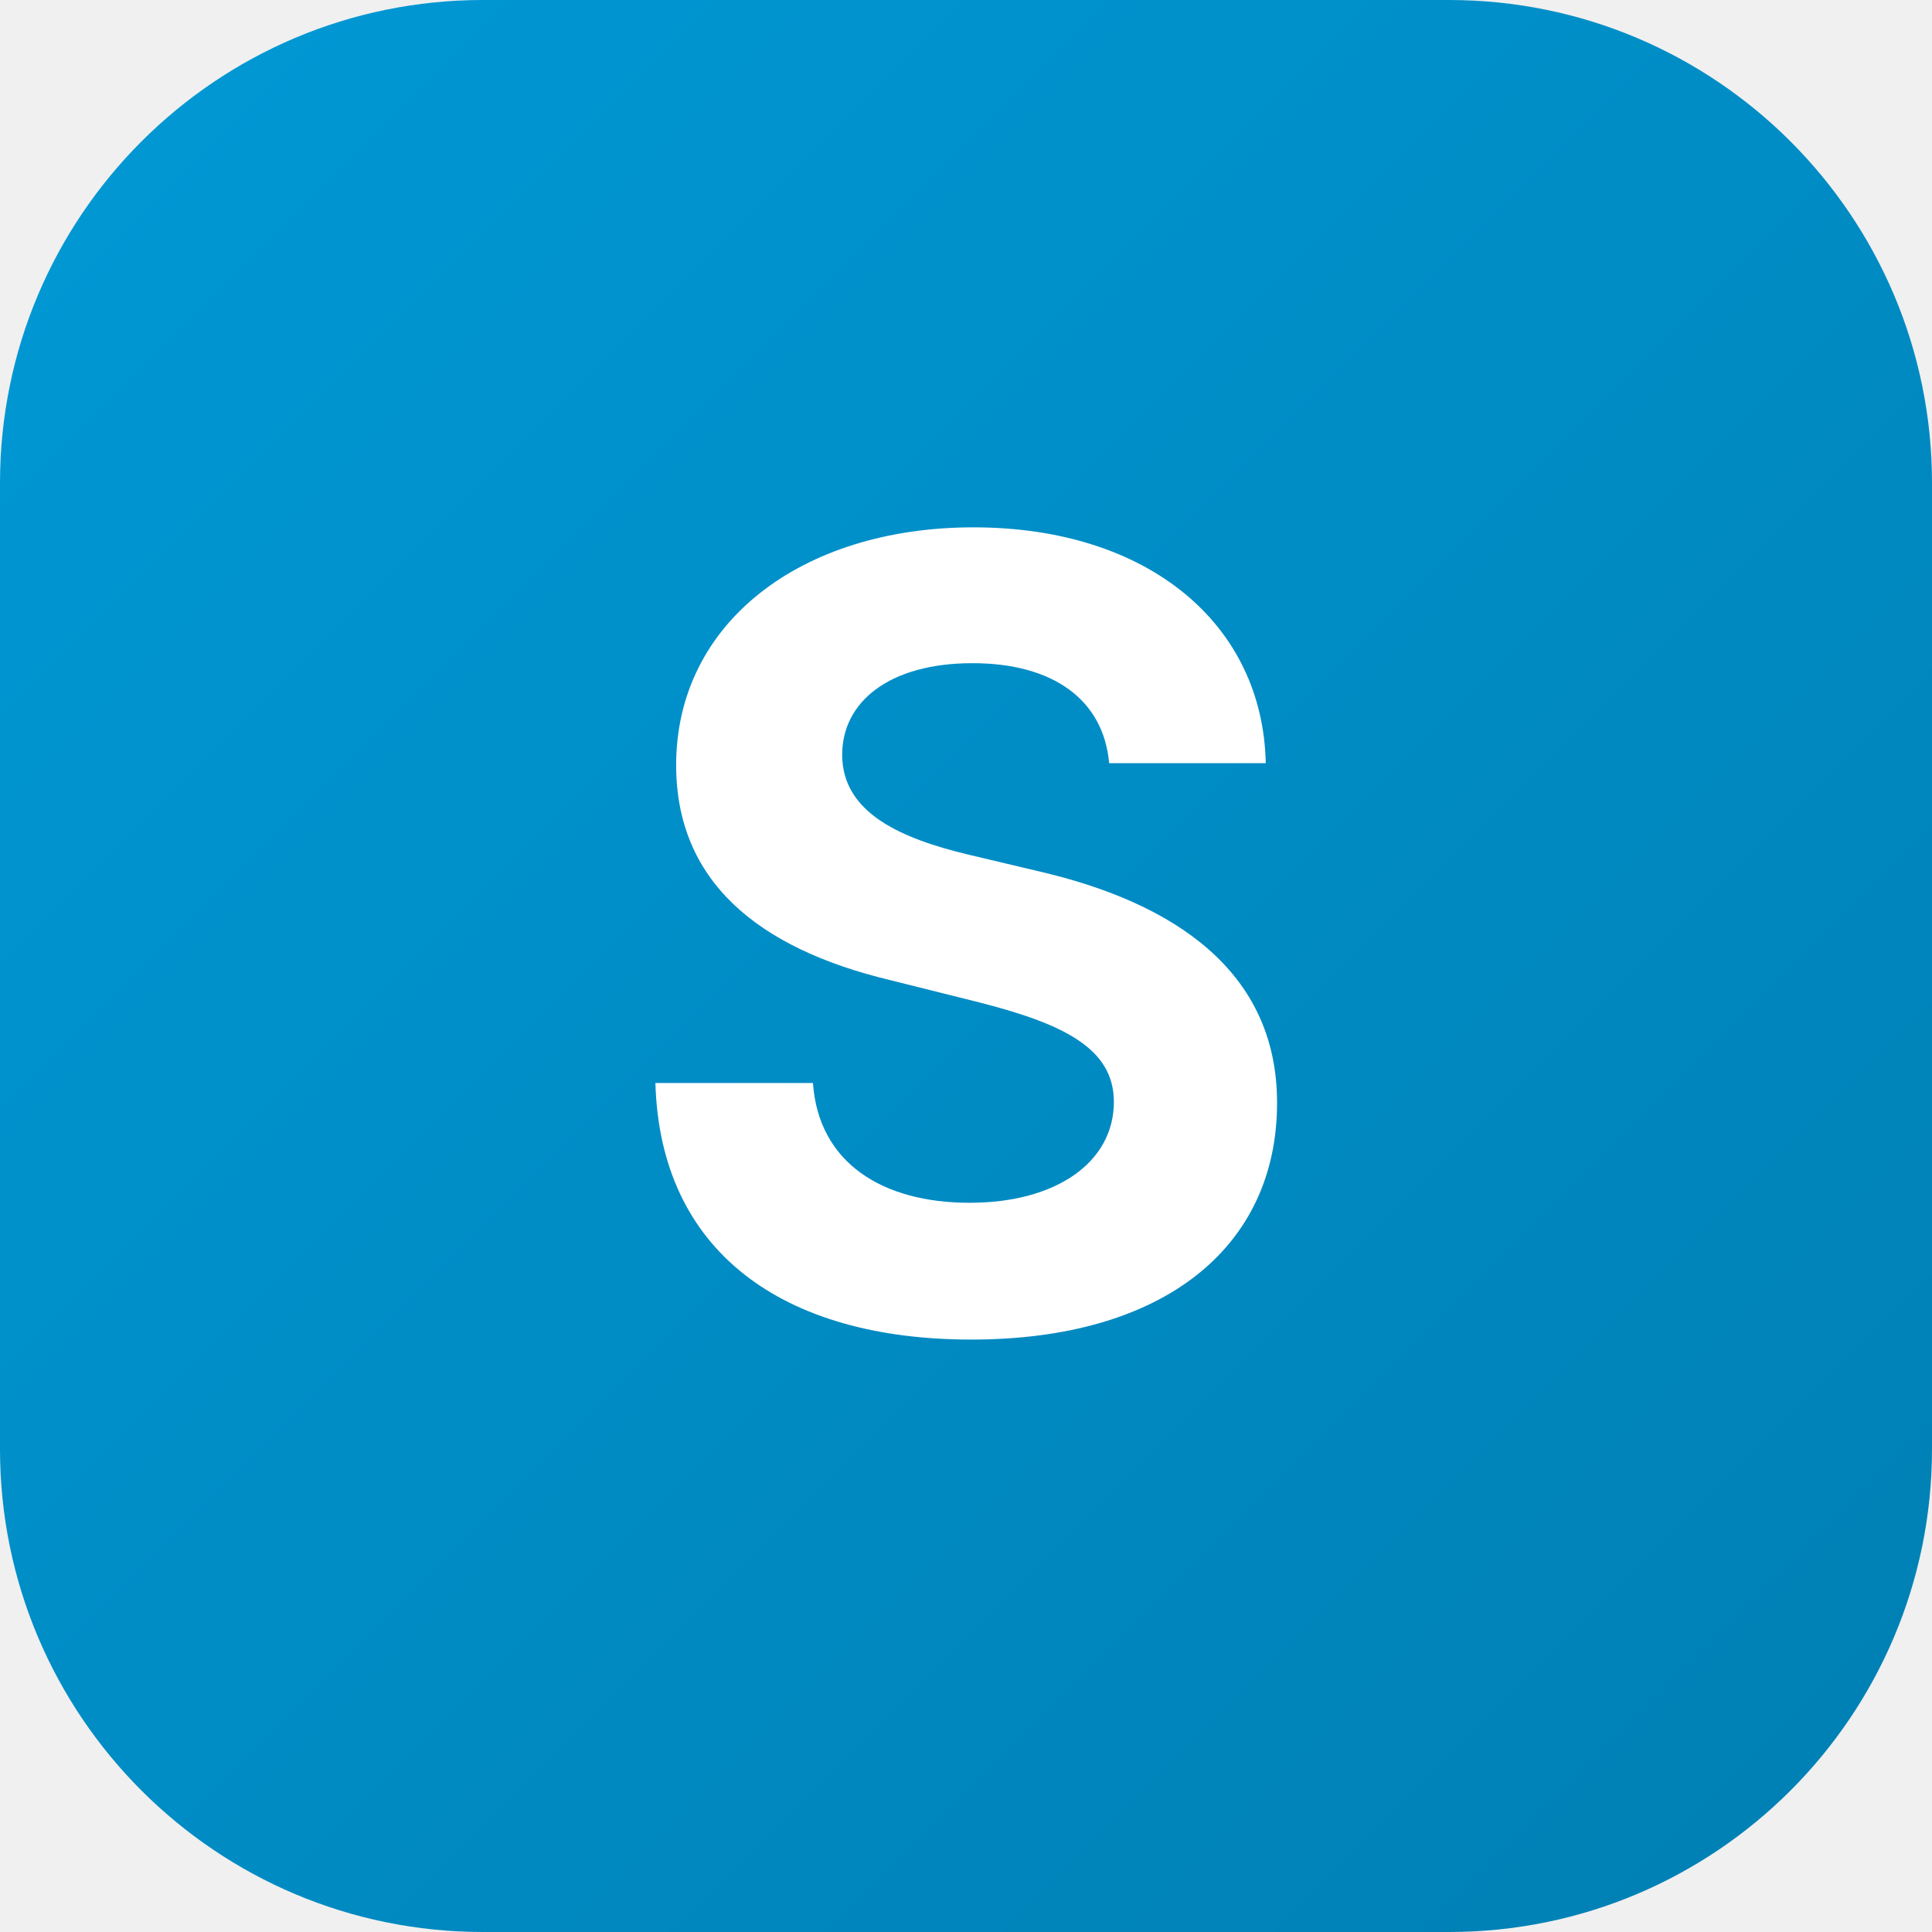
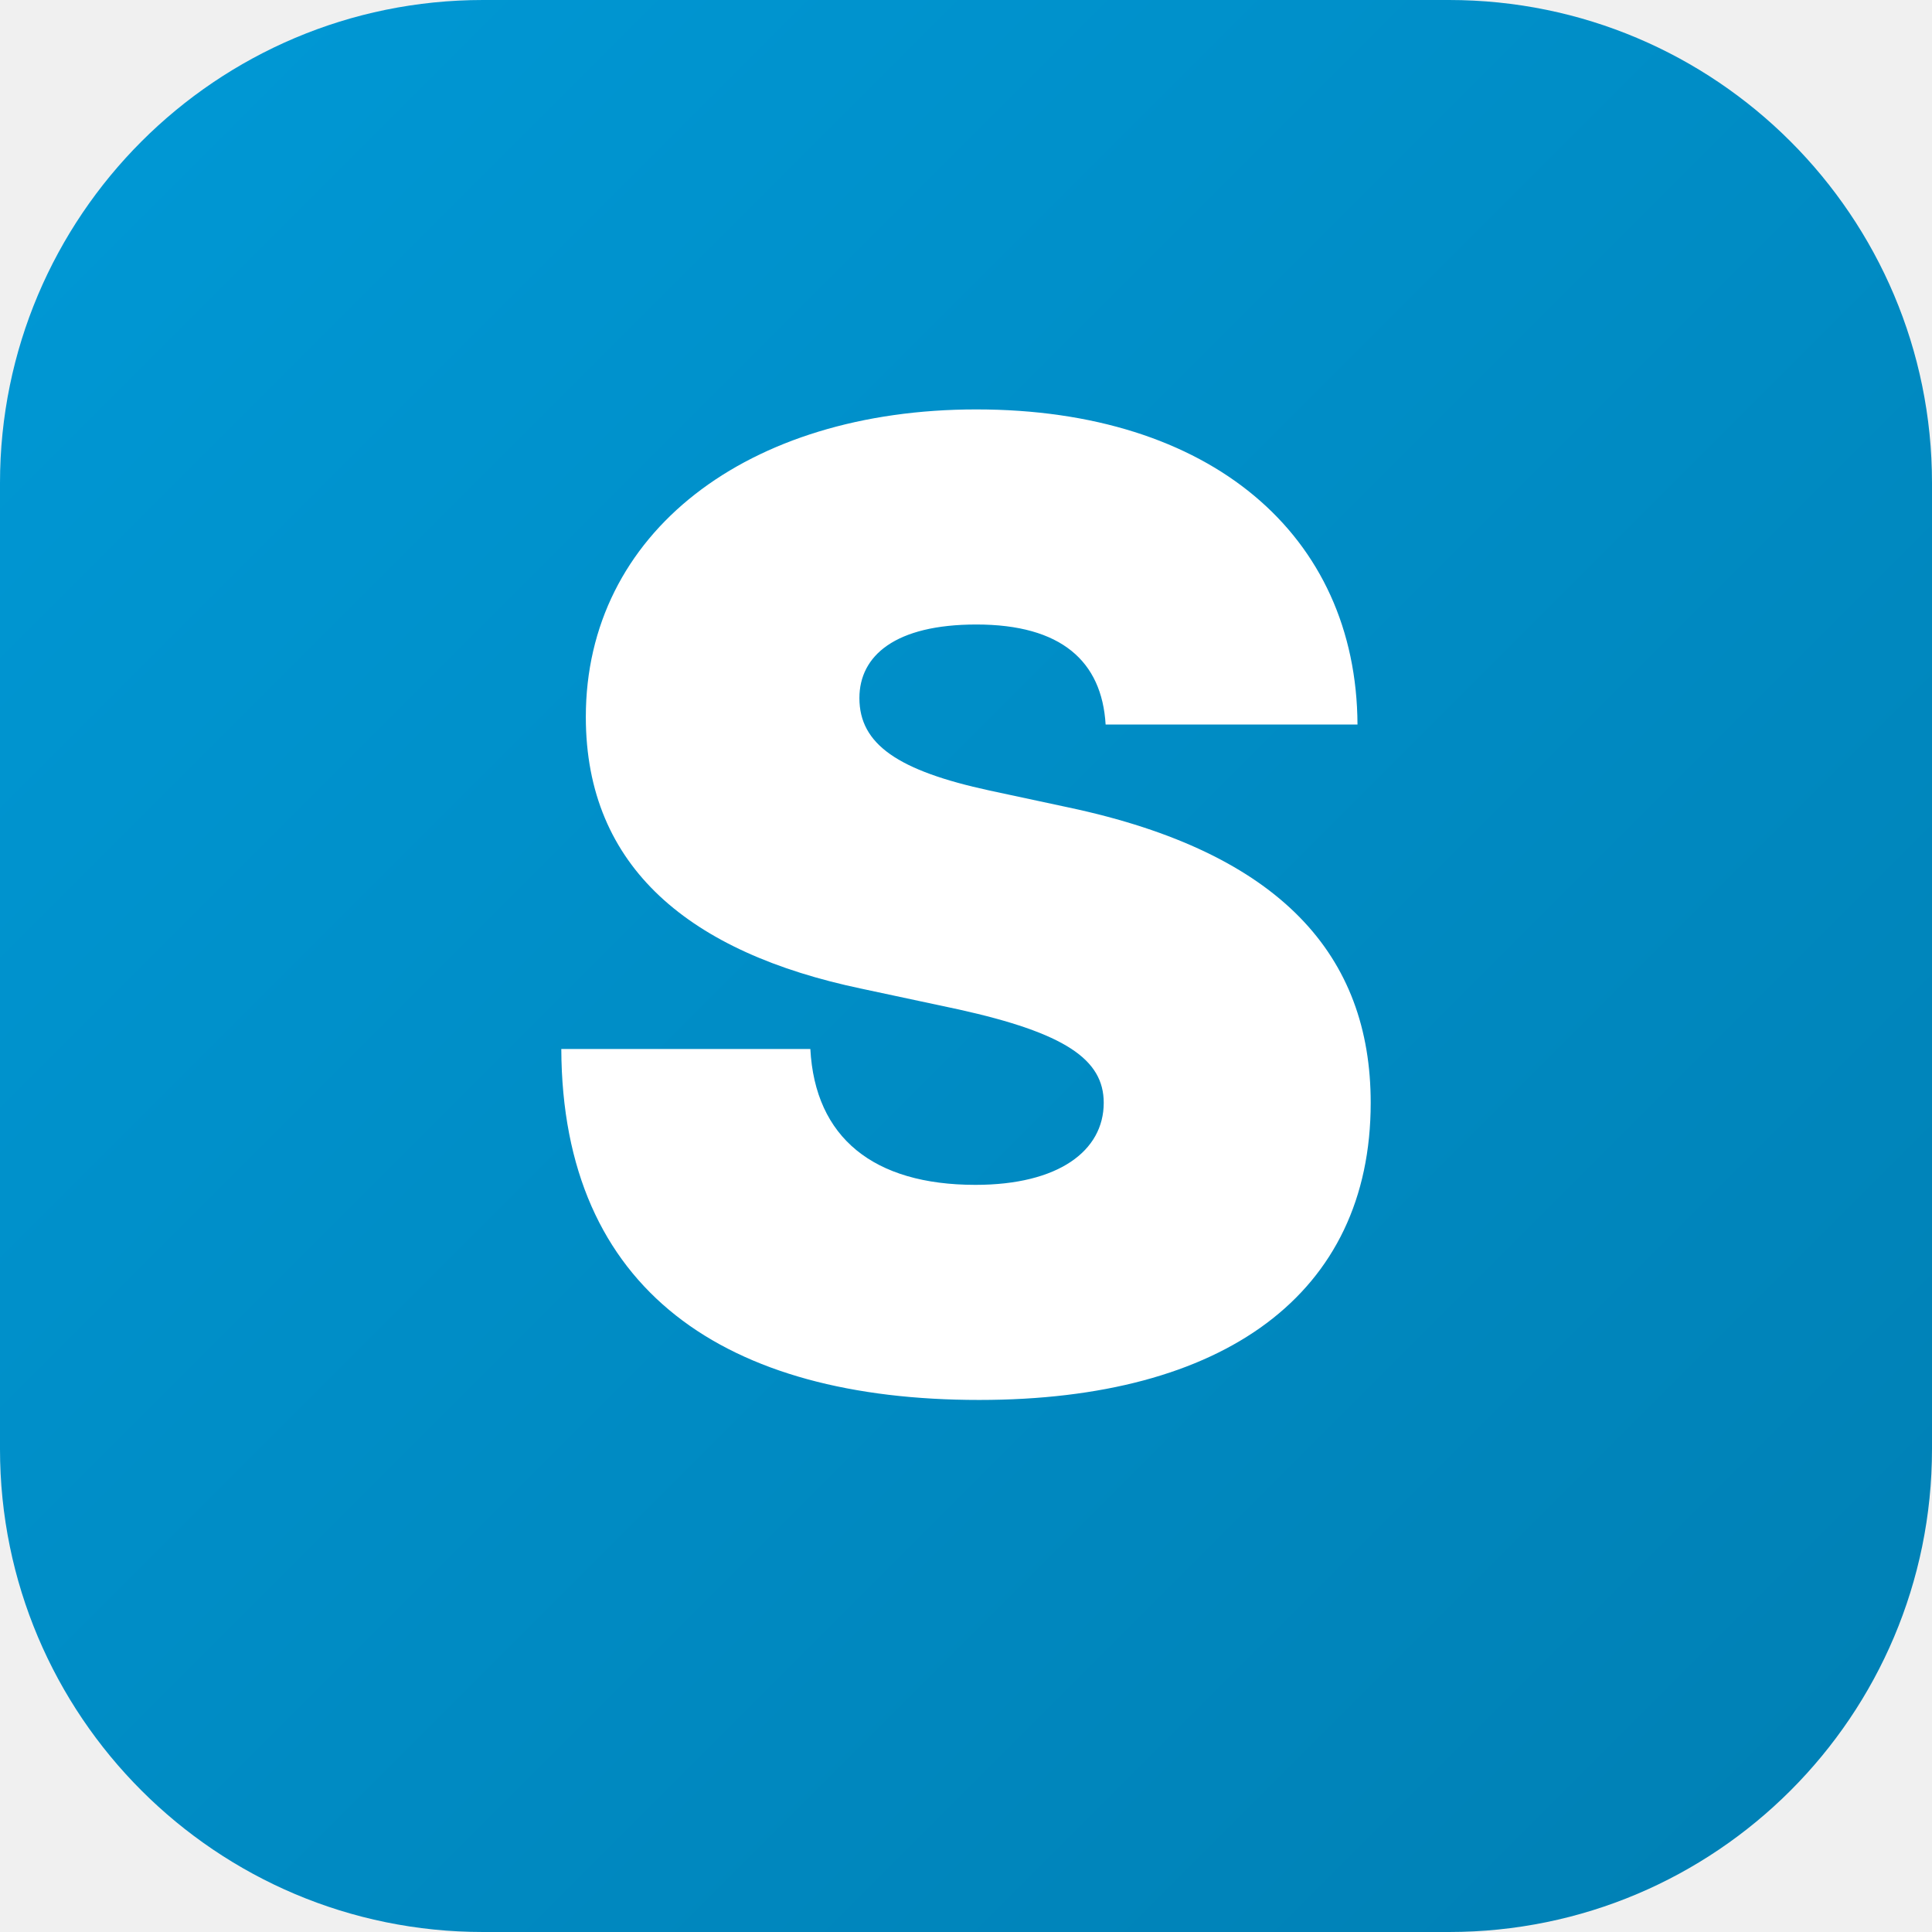
<svg xmlns="http://www.w3.org/2000/svg" viewBox="0 0 32 32">
  <defs>
    <linearGradient id="grad" x1="0%" y1="0%" x2="100%" y2="100%">
      <stop offset="0%" style="stop-color:#0099D6" />
      <stop offset="100%" style="stop-color:#007fb3" />
    </linearGradient>
  </defs>
  <rect width="32" height="32" rx="8" fill="url(#grad)" />
-   <text x="16" y="22" font-family="system-ui, -apple-system, sans-serif" font-size="18" font-weight="700" fill="white" text-anchor="middle">S</text>
+   <text x="16" y="23" font-family="system-ui, -apple-system, sans-serif" font-size="22" font-weight="900" fill="white" text-anchor="middle">S</text>
</svg>
